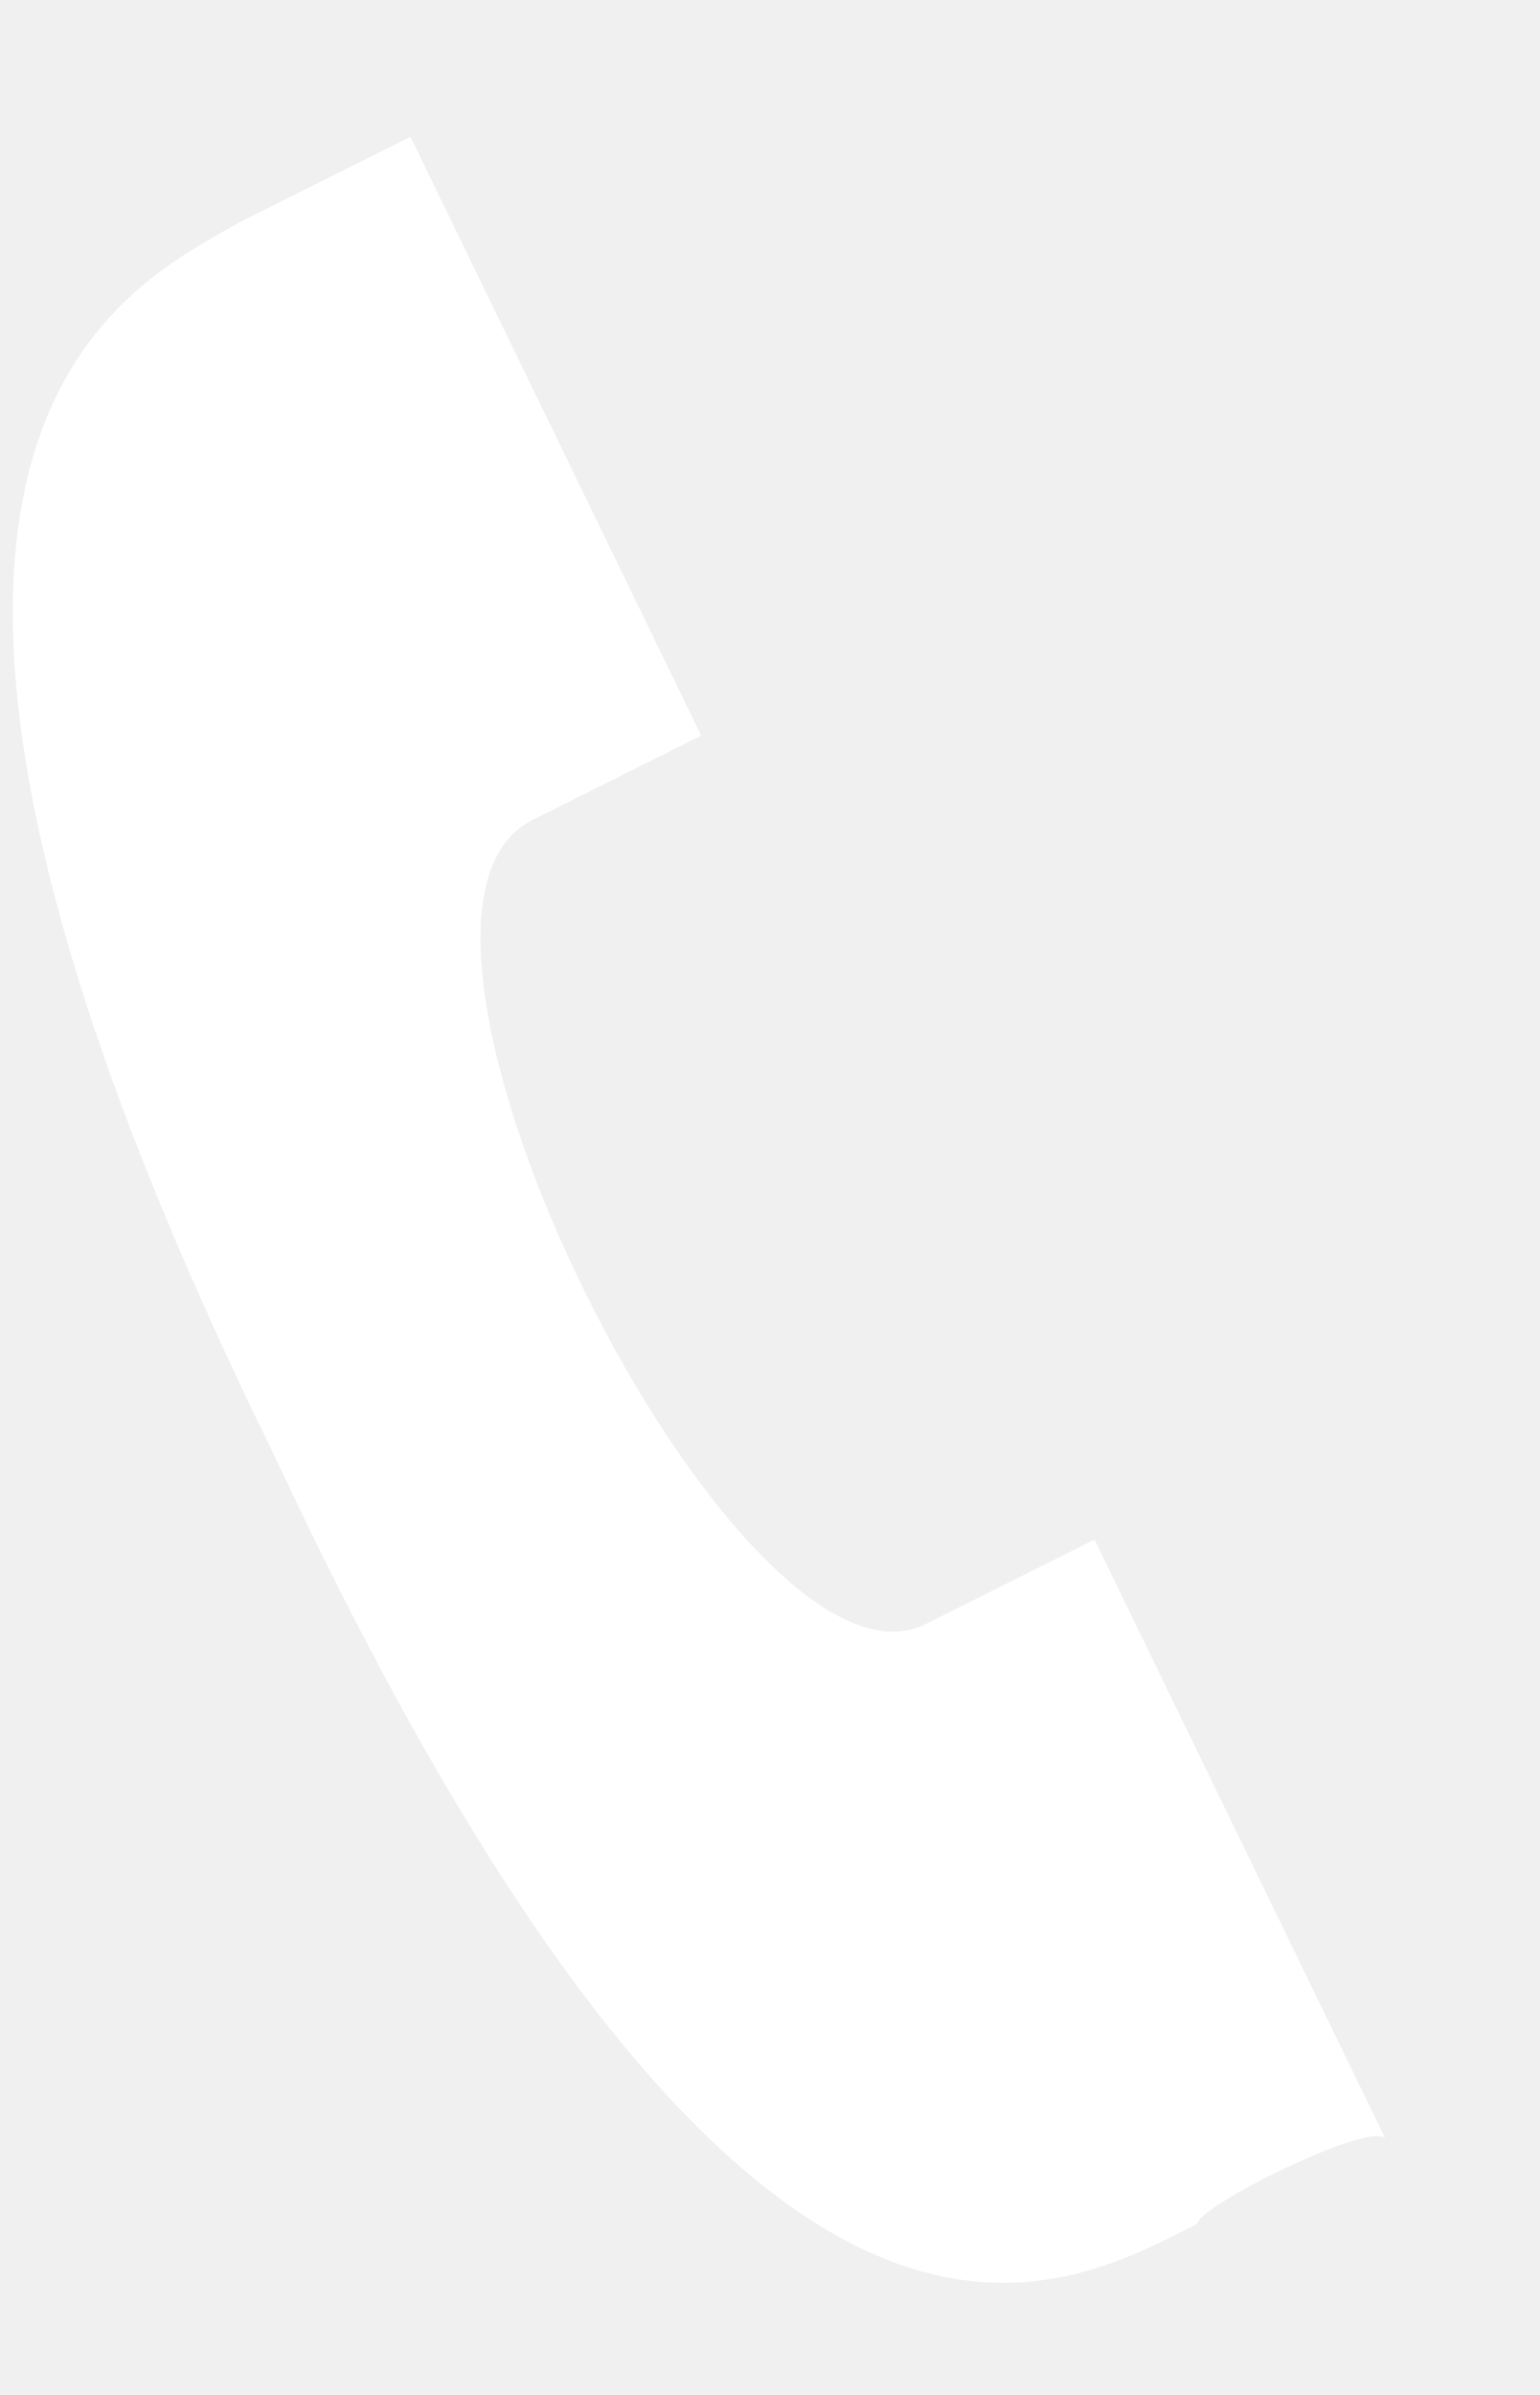
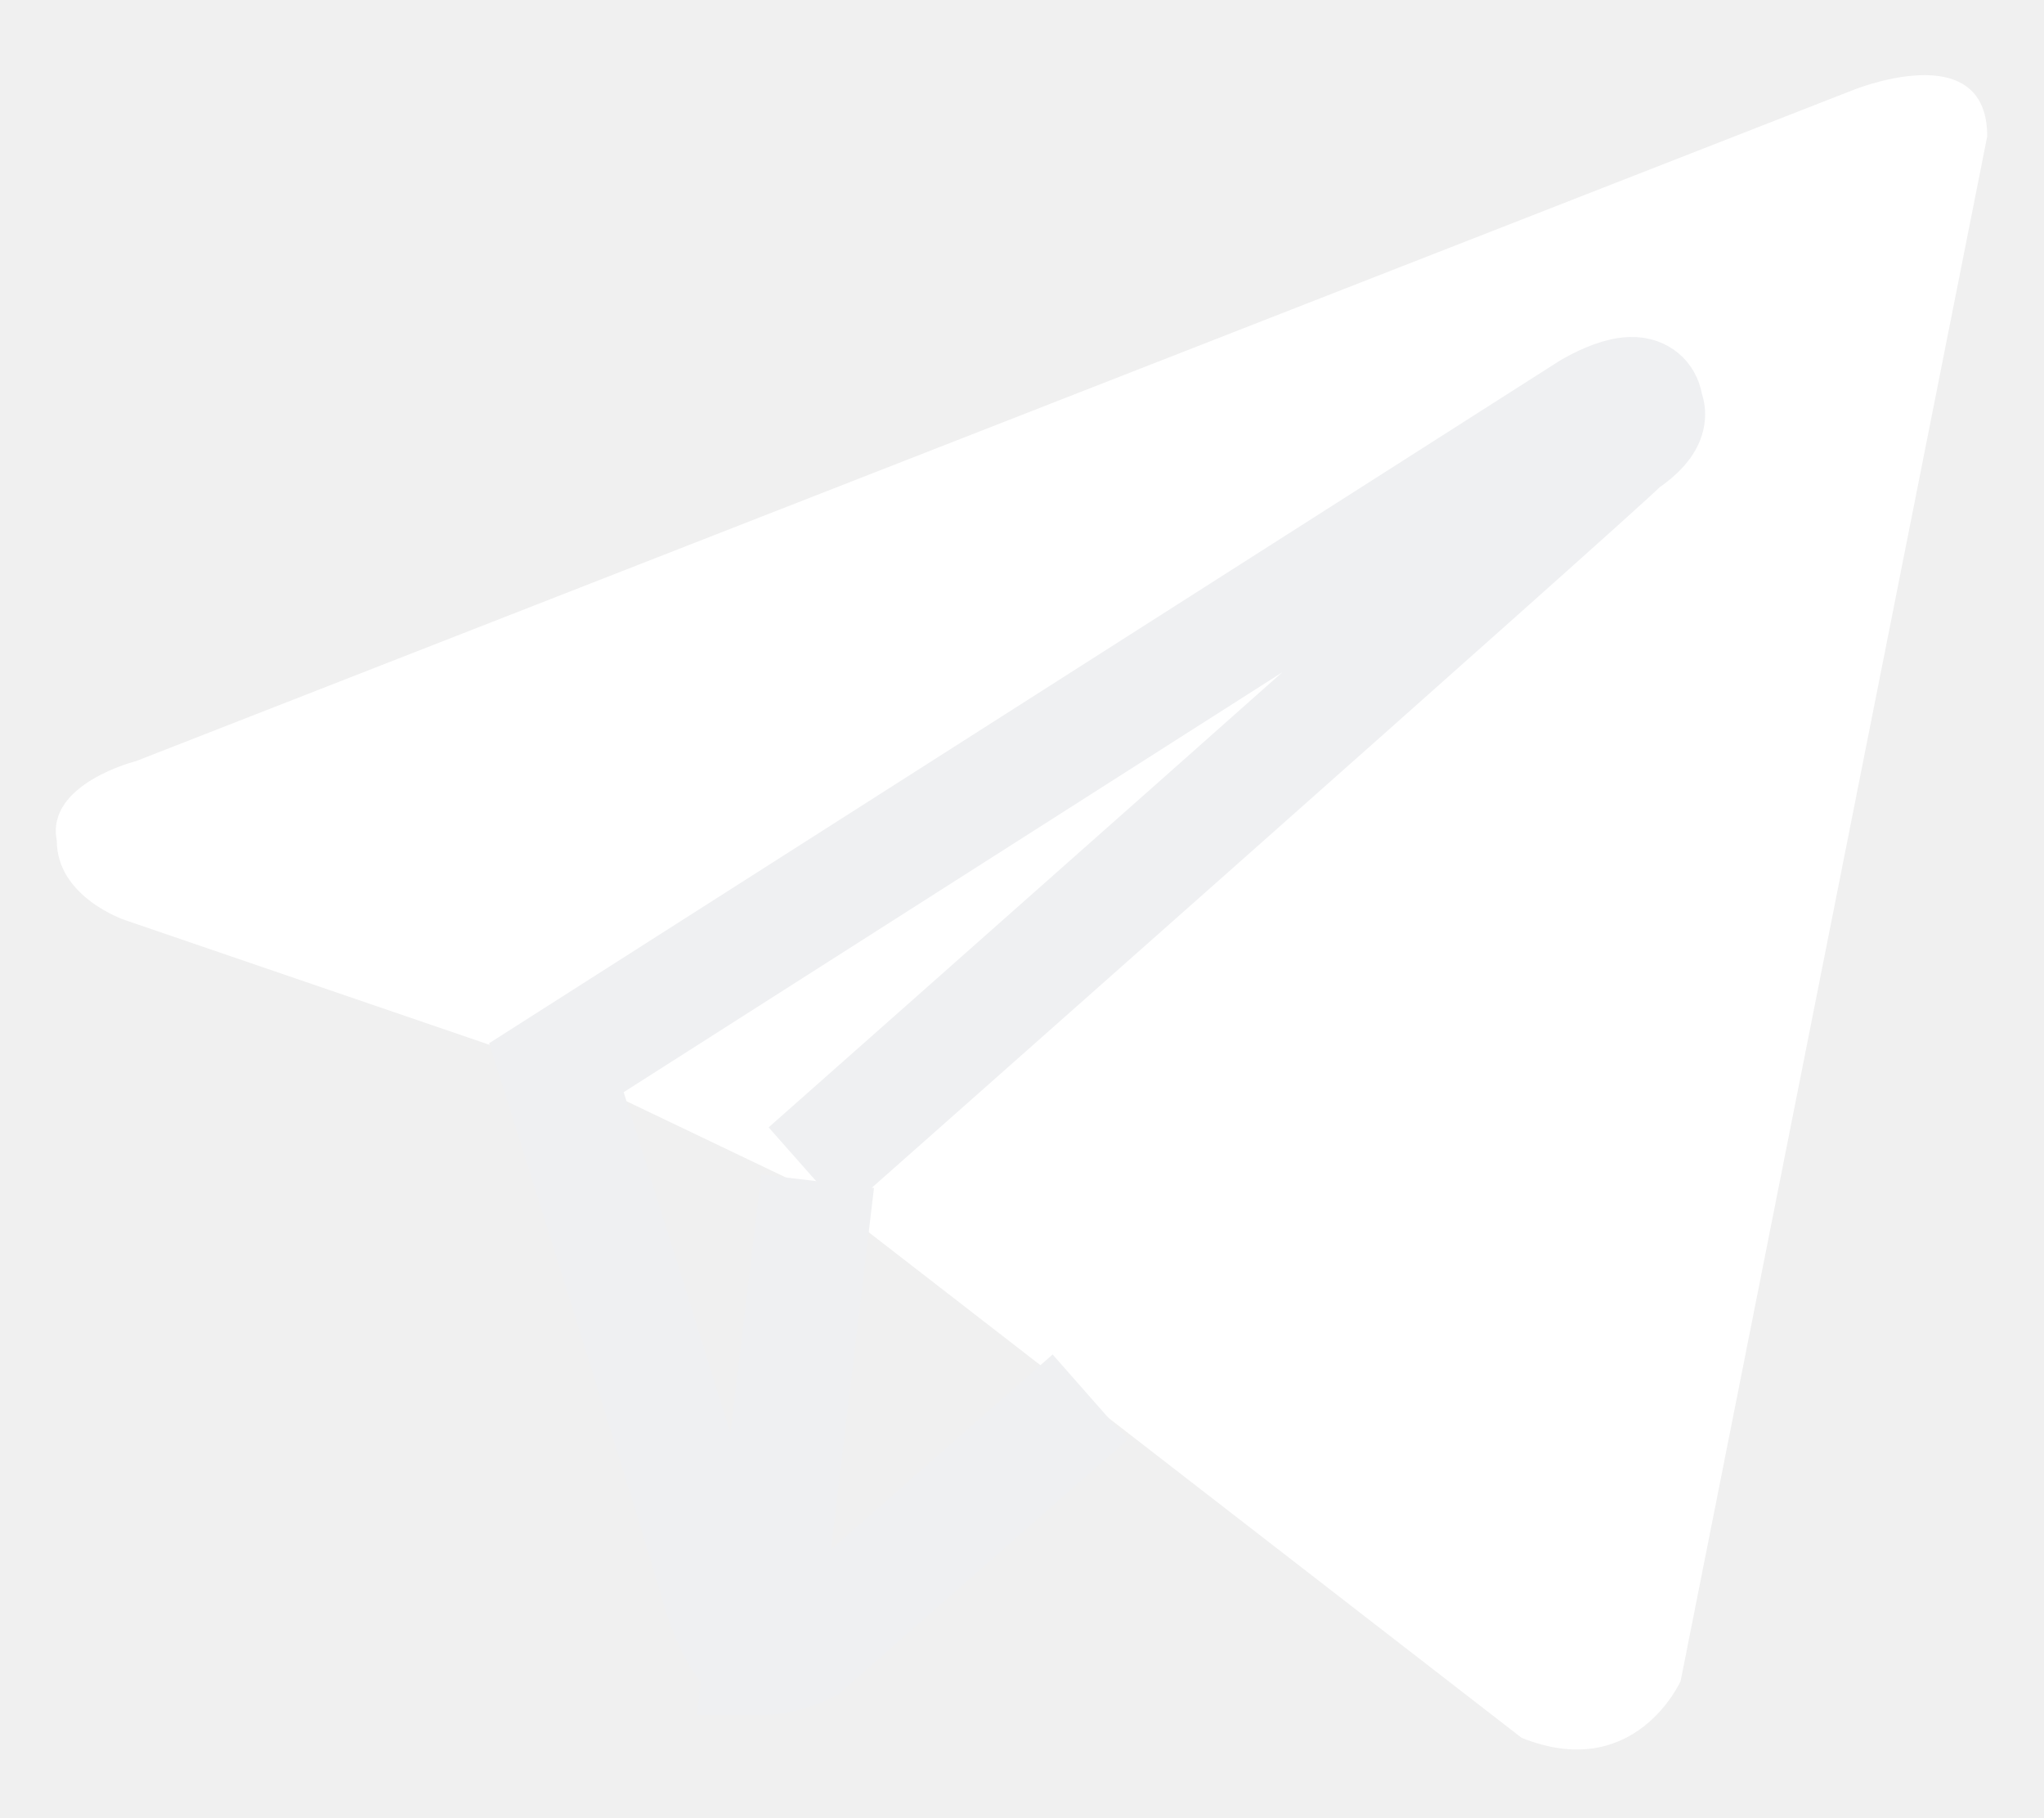
- <svg xmlns="http://www.w3.org/2000/svg" width="9" height="14" viewBox="0 0 9 14" fill="none">
-   <path d="M7 13C6.2 13.4 4.4 14.5 1.6 8.5C-1.3 2.6 0.7 1.7 1.4 1.3L2.4 0.8L4.1 4.3L3.1 4.8C2 5.4 4.3 10 5.4 9.5L6.4 9L8.1 12.5C8 12.4 7 12.9 7 13Z" fill="white" />
+ <svg xmlns="http://www.w3.org/2000/svg" width="18" height="16" viewBox="0 0 18 16" fill="none">
+   <path class="nrectClass" d="M17.5 1.2L14.8 14.8C14.8 14.8 14.4 15.7 13.4 15.3L7.2 10.5L4.9 9.4L1.1 8.1C1.1 8.1 0.5 7.9 0.5 7.4C0.4 6.9 1.2 6.7 1.2 6.7L16.3 0.8C16.3 0.8 17.5 0.3 17.5 1.2Z" fill="white" />
+   <path d="M6.7 14.6C6.7 14.6 6.5 14.6 6.3 13.9C6.1 13.2 4.9 9.4 4.9 9.4L14 3.6C14 3.6 14.5 3.3 14.5 3.6C14.5 3.6 14.6 3.7 14.3 3.9C14 4.2 7.1 10.3 7.1 10.3" stroke="#EFF0F2" />
+   <path d="M9.6 12.3L7.1 14.5C7.1 14.5 6.9 14.6 6.7 14.6L7.2 10.4" stroke="#EFF0F2" />
</svg>
